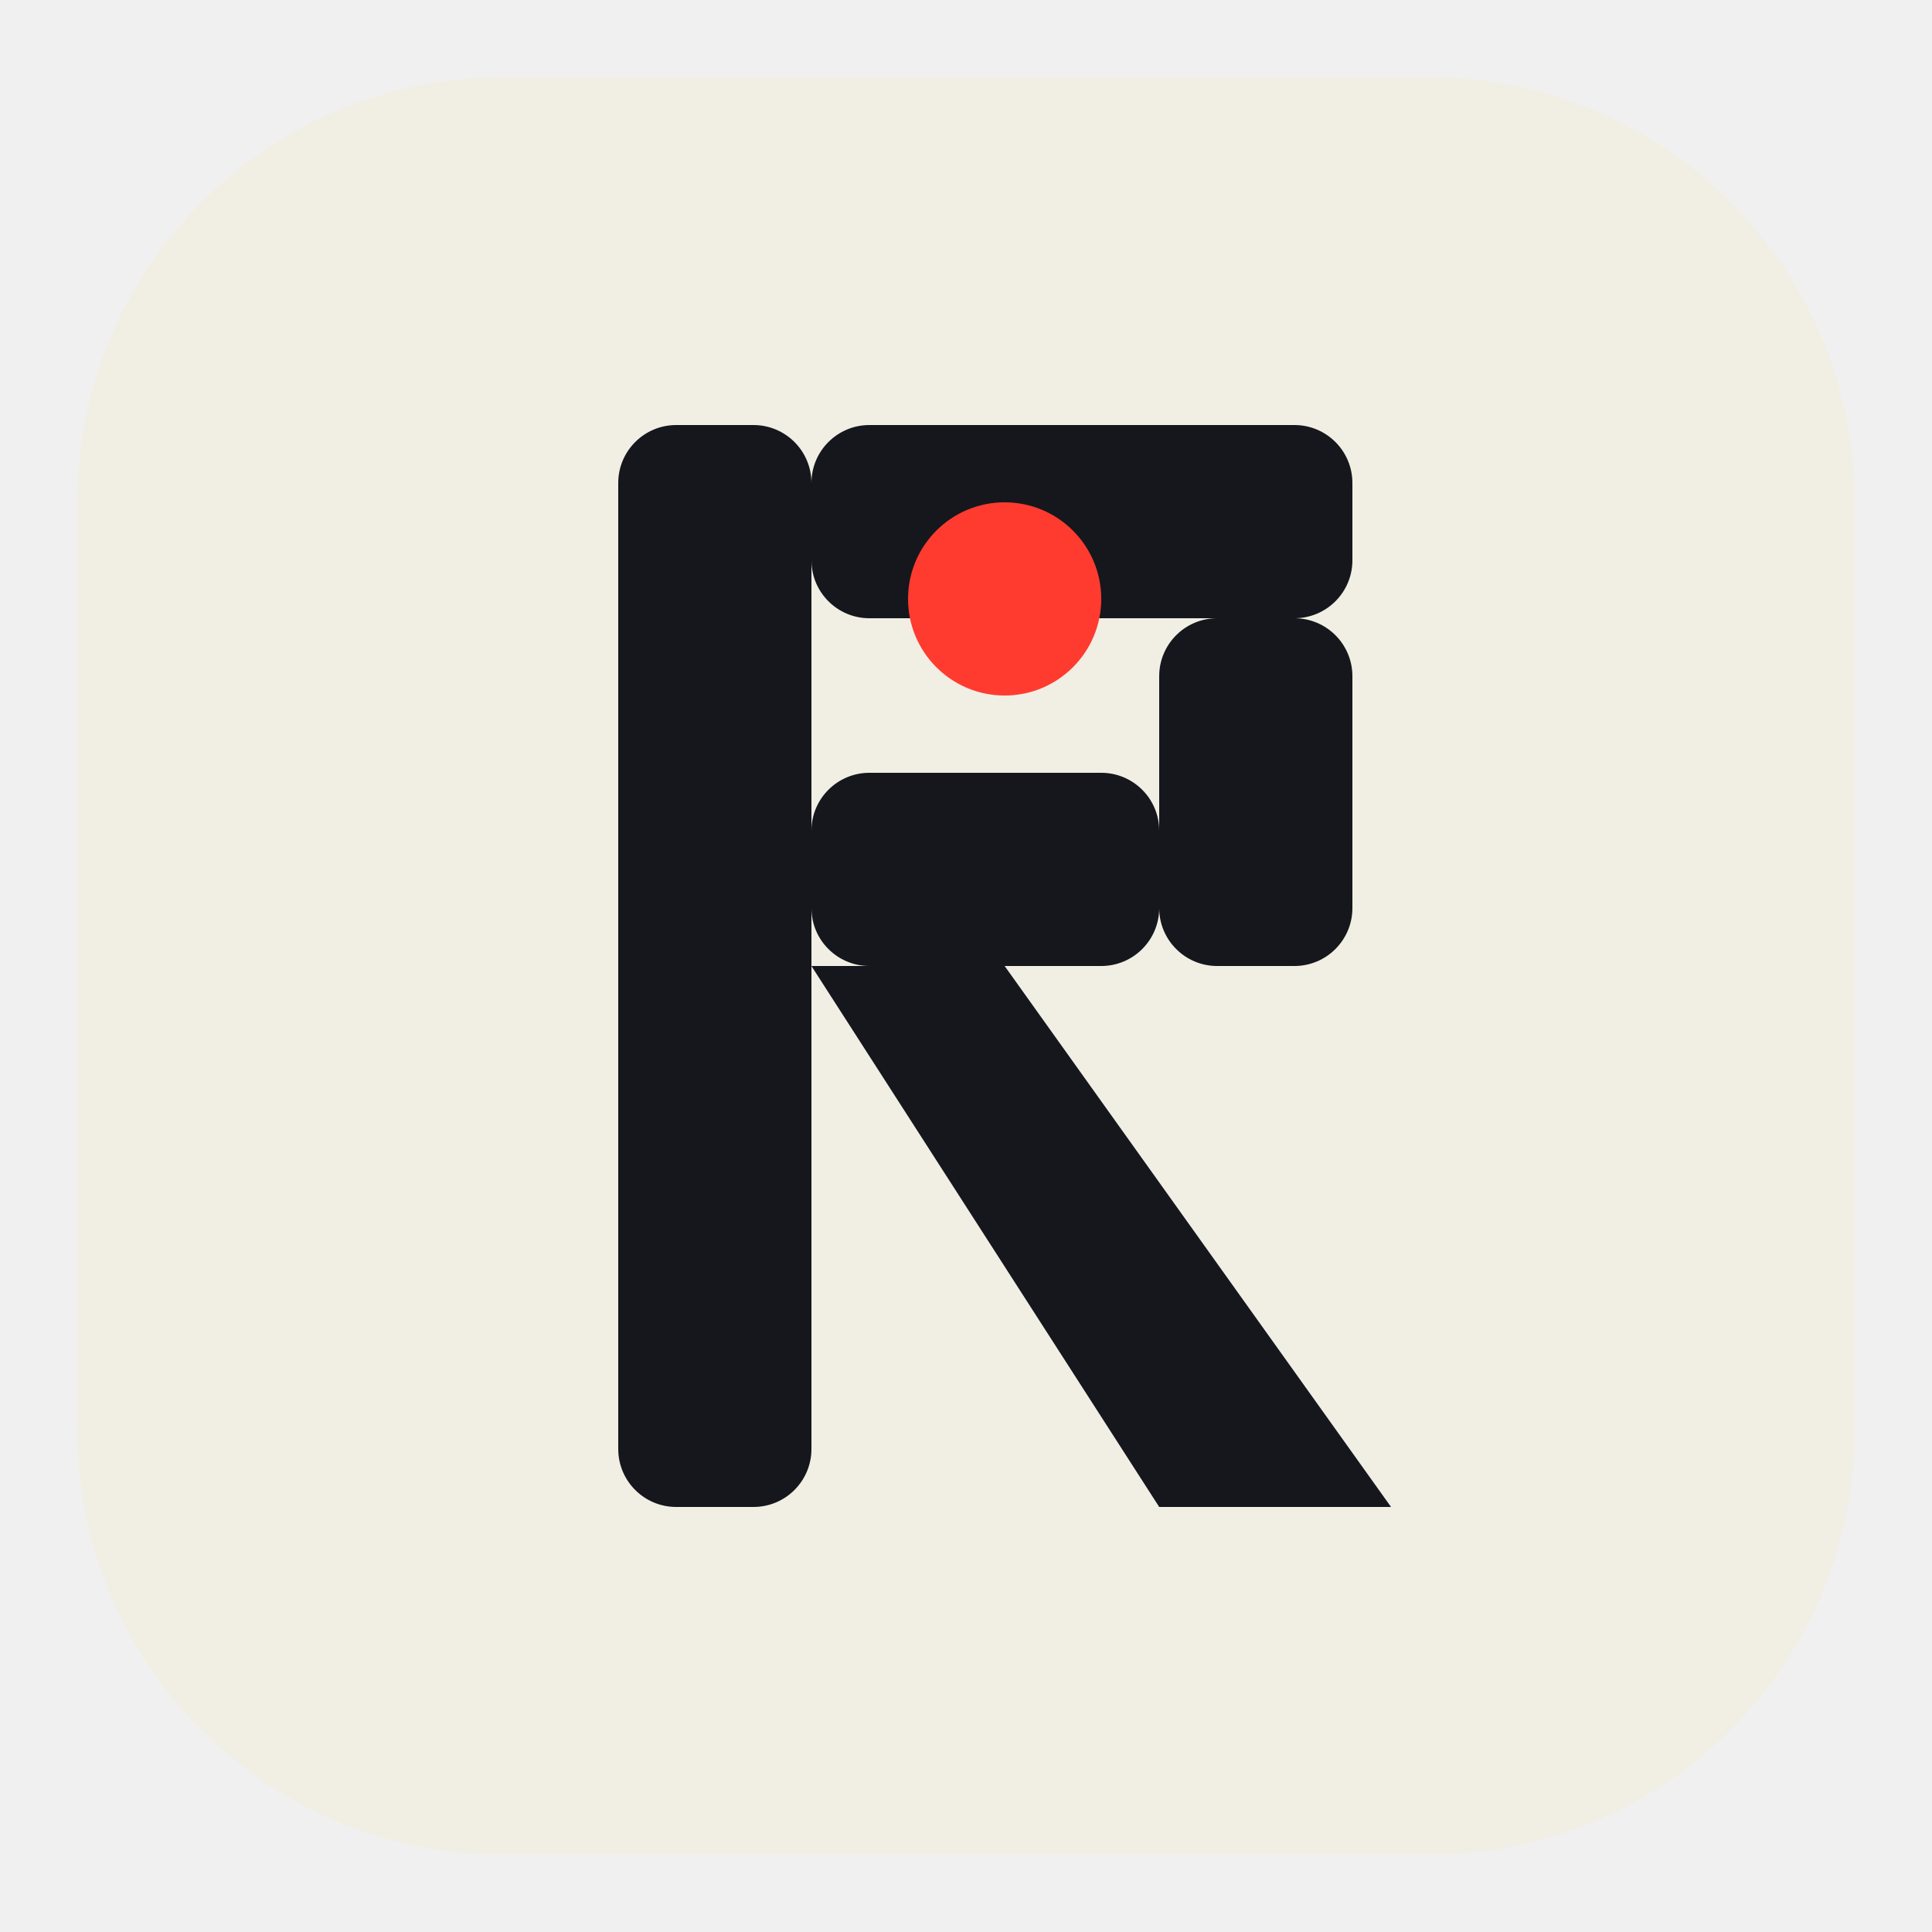
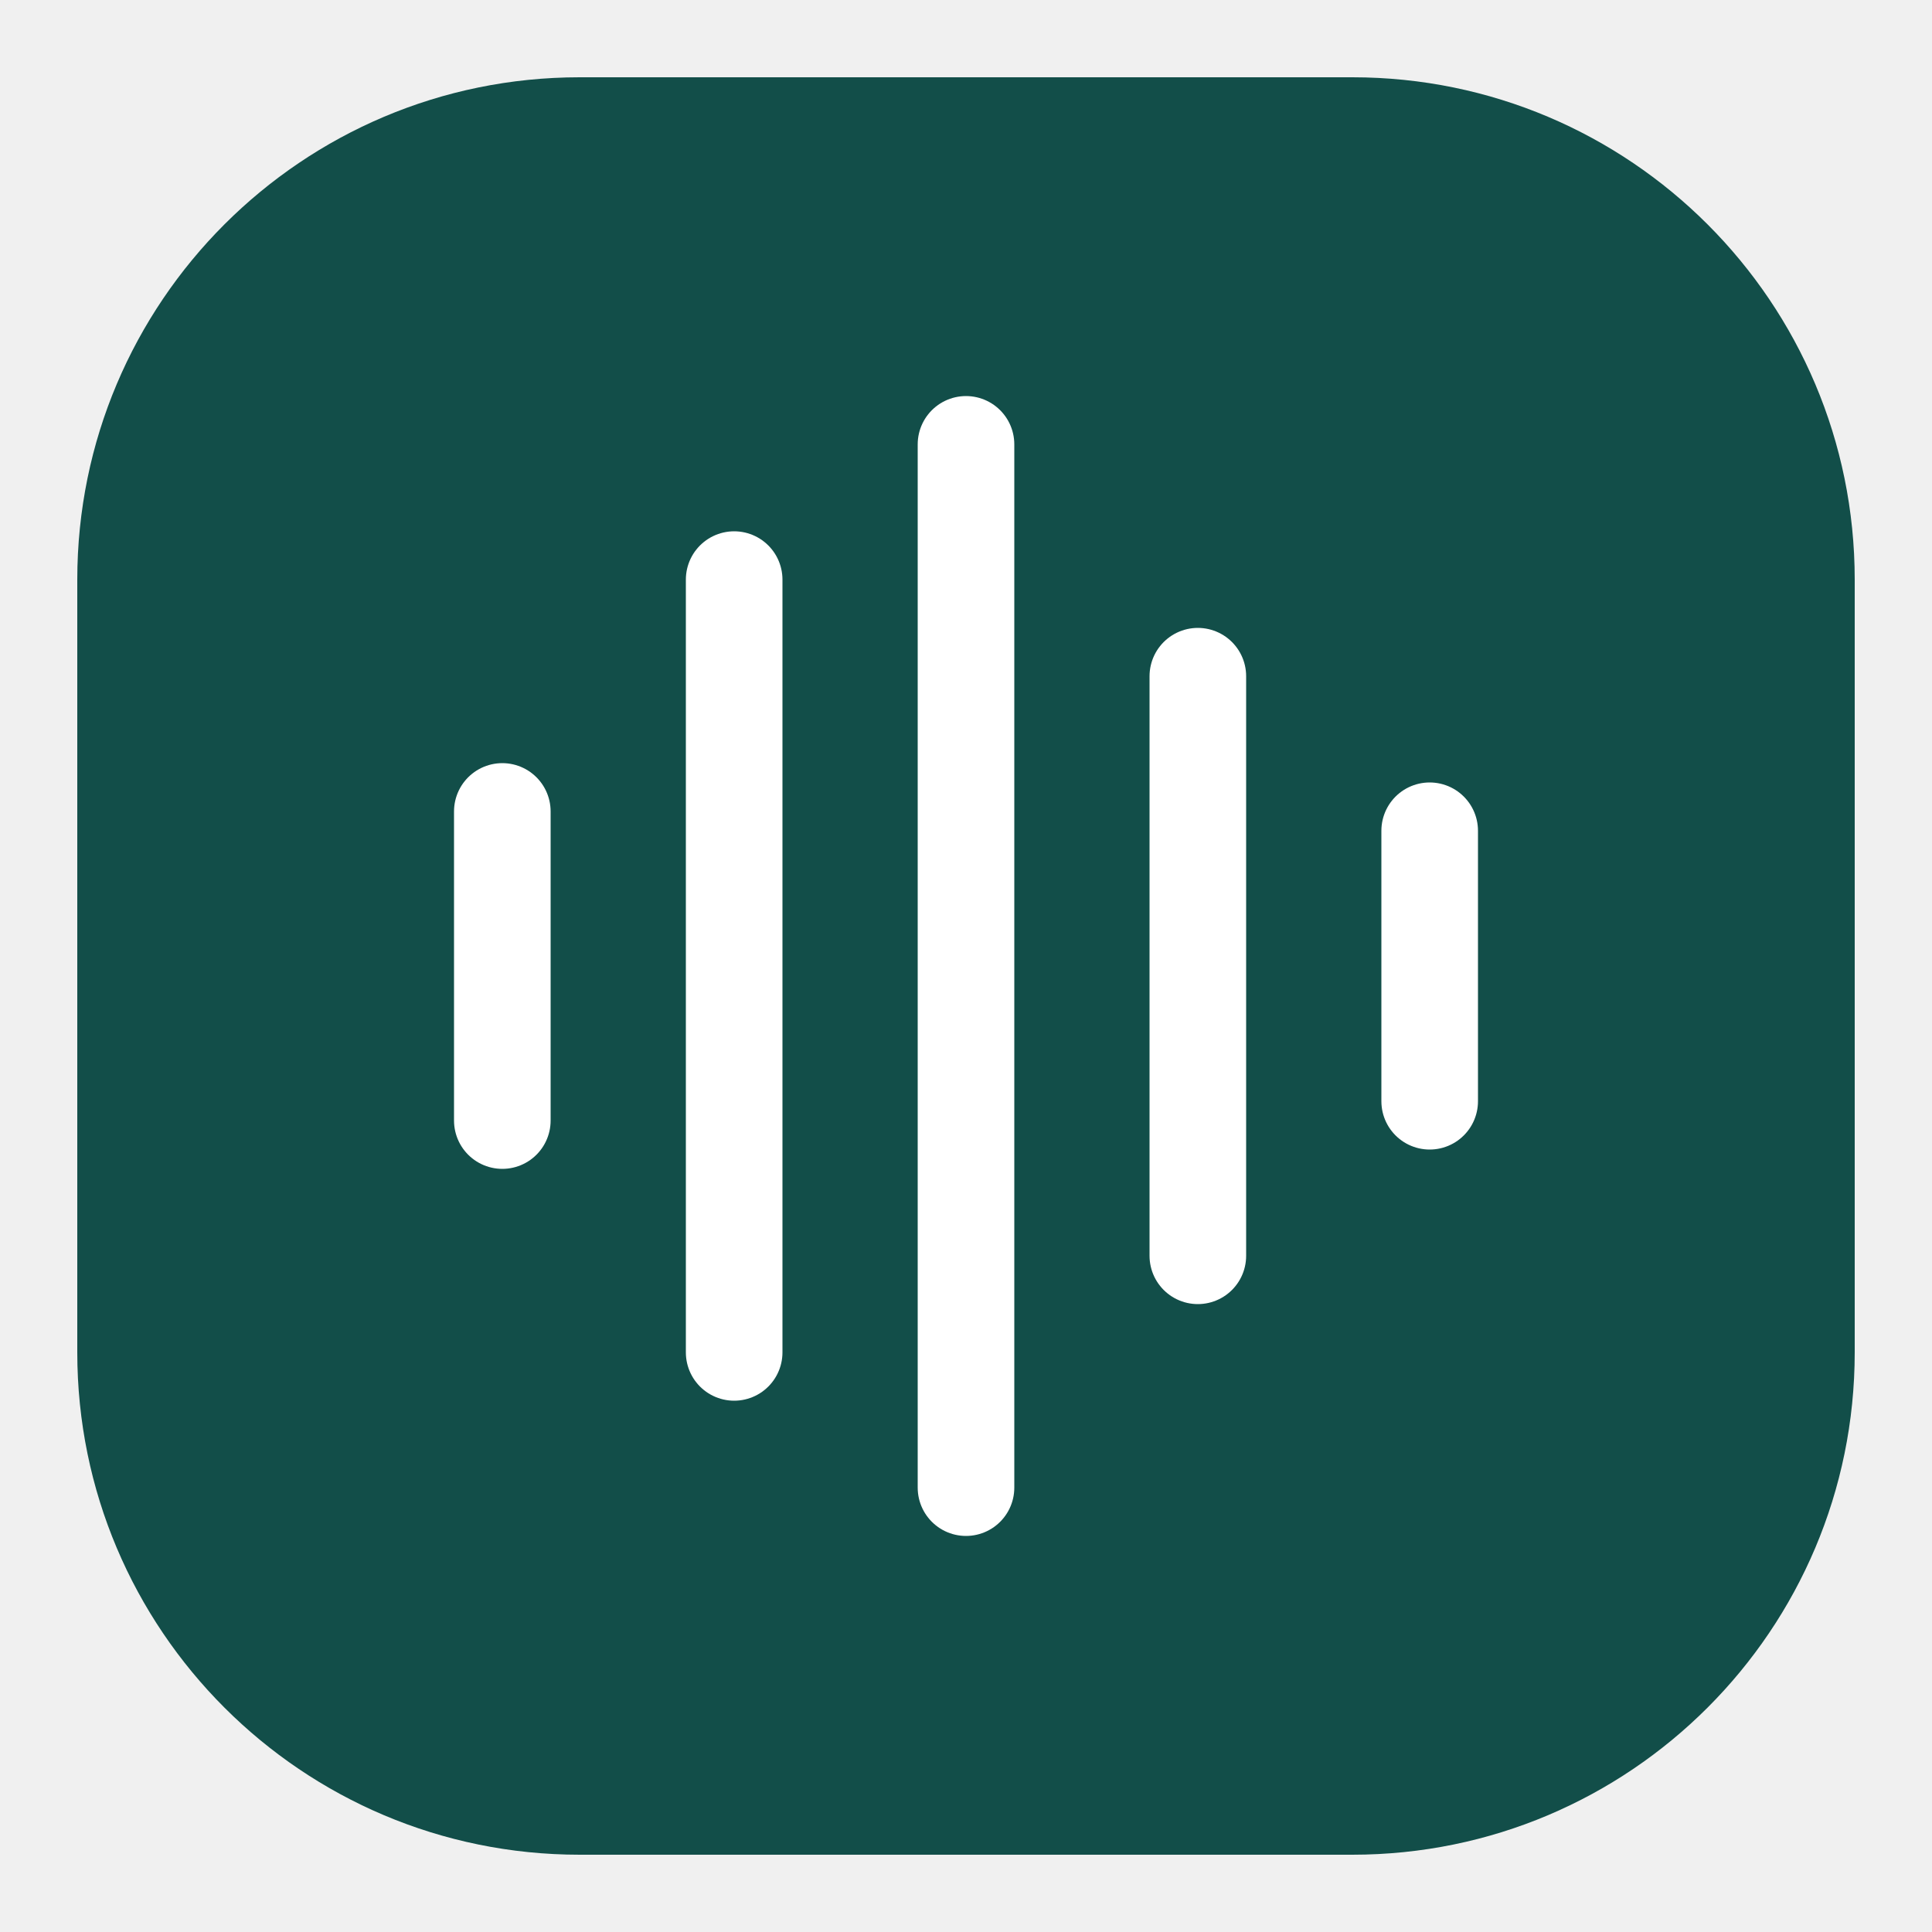
<svg xmlns="http://www.w3.org/2000/svg" viewBox="0 0 100 100" fill="none">
-   <rect x="4" y="4" width="92" height="92" rx="22" fill="#f1eee4" />
-   <rect x="32" y="22" width="10" height="56" rx="3" fill="#15171d" />
-   <rect x="42" y="22" width="28" height="10" rx="3" fill="#15171d" />
-   <rect x="60" y="32" width="10" height="18" rx="3" fill="#15171d" />
-   <rect x="42" y="40" width="18" height="10" rx="3" fill="#15171d" />
-   <polygon points="42,50 52,50 72,78 60,78" fill="#15171d" />
-   <circle cx="52" cy="31" r="5" fill="#ff3b2f" />
+   <rect x="4" y="4" width="92" height="92" rx="26" fill="#124e49" />
+   <g stroke="#fff" stroke-width="5" stroke-linecap="round">
+     <path d="M26 42v16M38 30v40M50 23v54M62 35v30M74 43v14" />
+   </g>
</svg>
